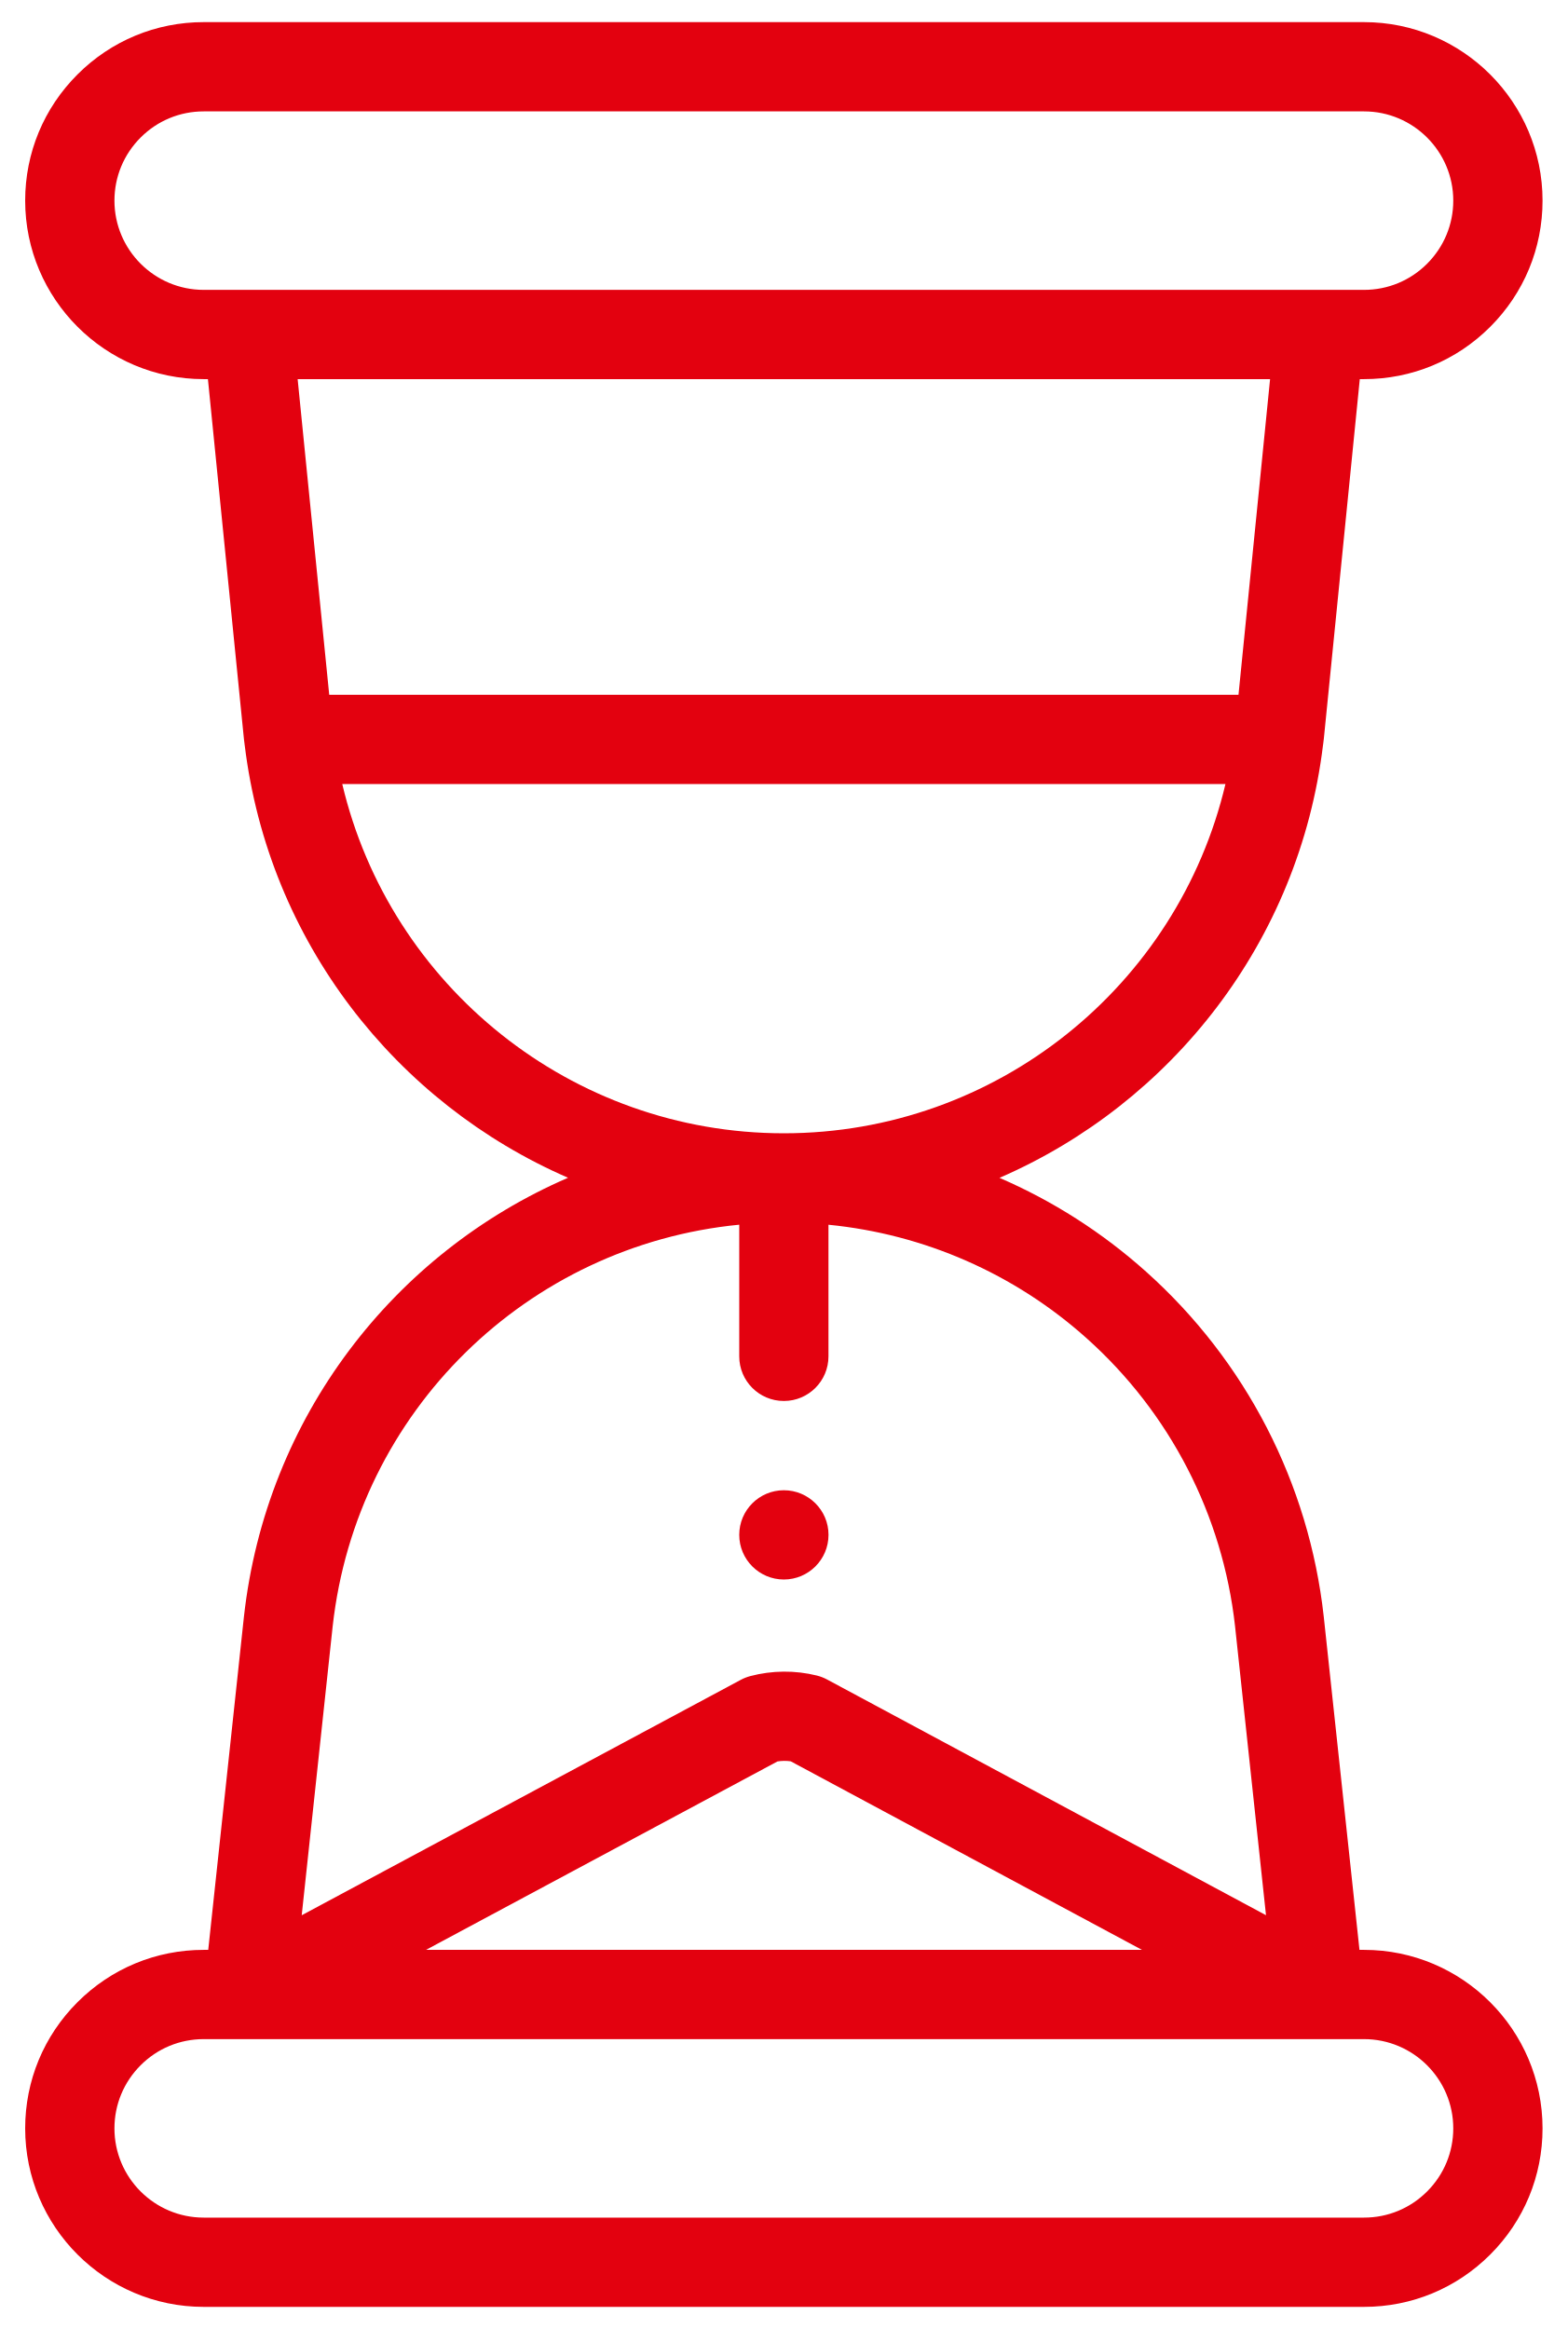
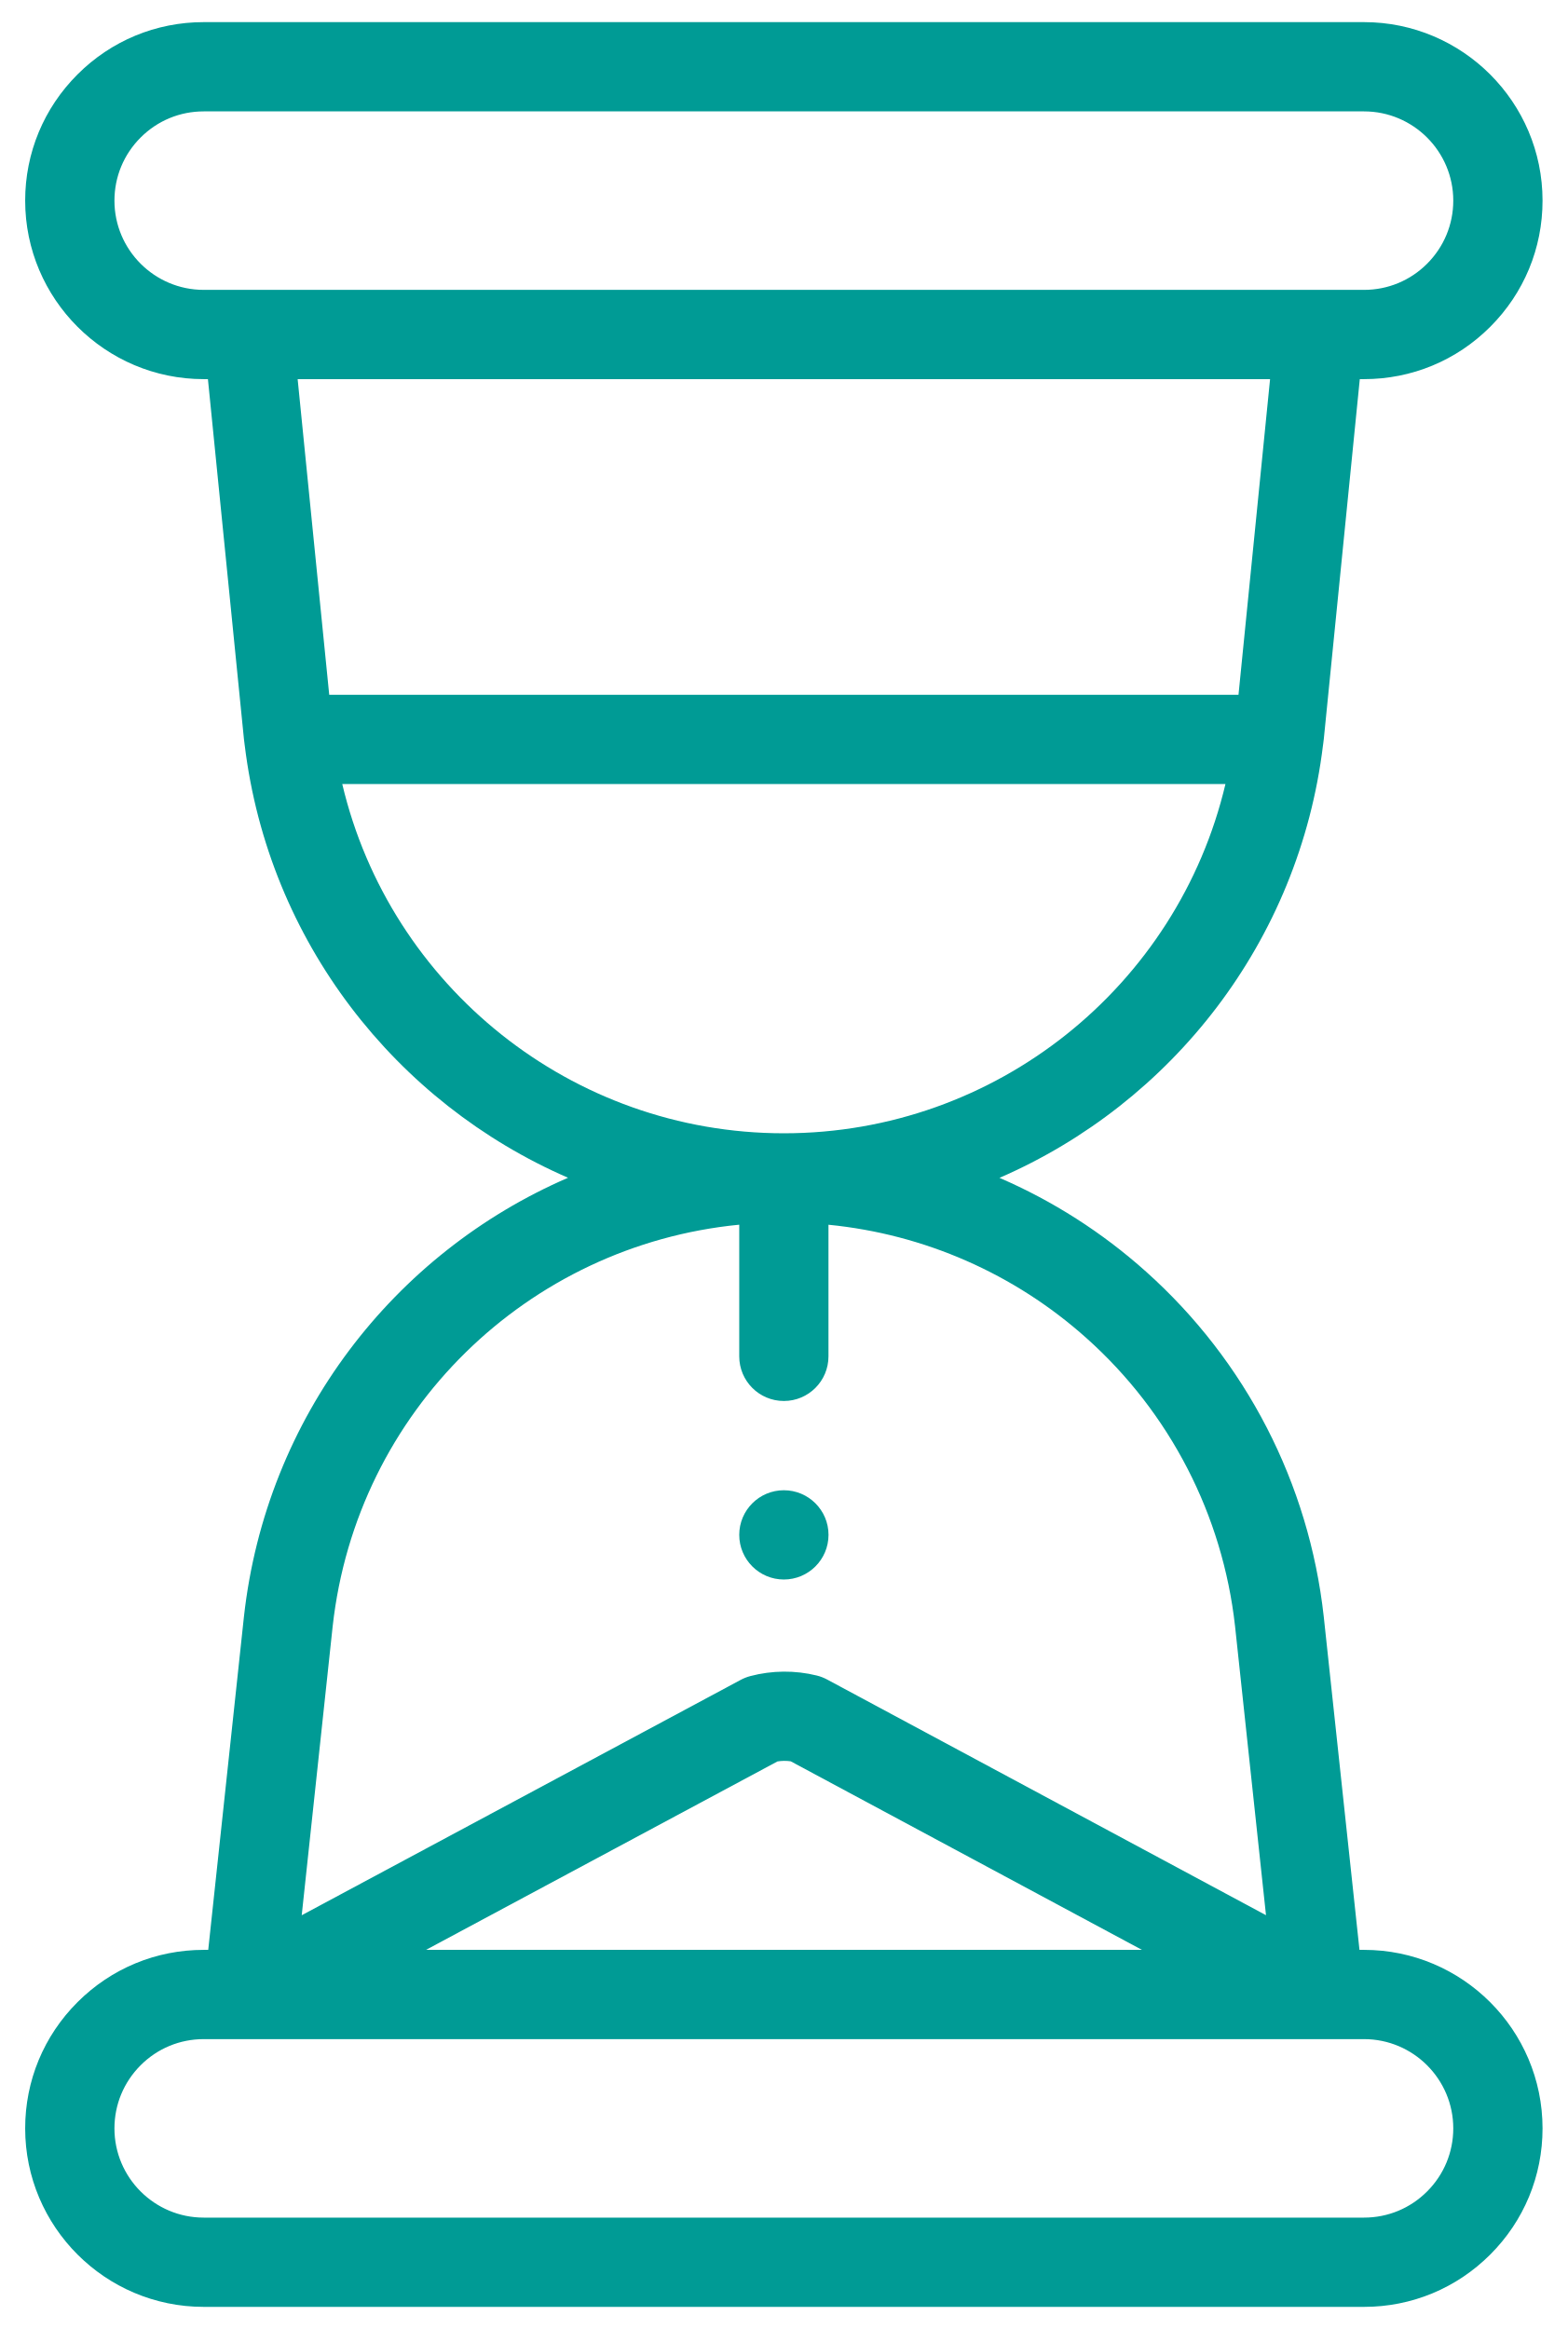
<svg xmlns="http://www.w3.org/2000/svg" width="35" height="52" viewBox="0 0 35 52" fill="none">
-   <path d="M17.5 33.273C16.95 33.273 16.504 33.719 16.504 34.269C16.504 34.819 16.95 35.266 17.5 35.266C18.05 35.266 18.497 34.819 18.497 34.269C18.497 33.719 18.05 33.273 17.5 33.273Z" fill="#E3010F" />
-   <path d="M30.452 43.535H30.351L29.553 36.091C29.224 33.121 27.815 30.387 25.588 28.394C24.608 27.516 23.501 26.811 22.314 26.298C26.159 24.63 29.004 21.023 29.537 16.636C29.538 16.631 29.539 16.627 29.539 16.622C29.54 16.617 29.541 16.613 29.541 16.608C29.546 16.572 29.55 16.535 29.555 16.495L30.358 8.465H30.452C31.516 8.465 32.517 8.05 33.27 7.297C34.023 6.544 34.438 5.544 34.438 4.479C34.438 2.282 32.65 0.494 30.452 0.494H4.548C3.484 0.494 2.483 0.909 1.73 1.662C0.977 2.415 0.562 3.415 0.562 4.479C0.562 6.677 2.35 8.465 4.548 8.465H4.642L5.446 16.501C5.45 16.536 5.454 16.57 5.459 16.605C5.459 16.612 5.46 16.618 5.461 16.625C5.462 16.629 5.462 16.632 5.463 16.636C5.996 21.021 8.839 24.628 12.682 26.296C8.795 27.977 5.941 31.638 5.446 36.095L4.649 43.535H4.548C3.484 43.535 2.483 43.95 1.73 44.703C0.977 45.456 0.562 46.456 0.562 47.521C0.562 49.718 2.35 51.506 4.548 51.506H30.452C31.516 51.506 32.517 51.091 33.27 50.338C34.023 49.586 34.438 48.585 34.438 47.521C34.438 45.323 32.65 43.535 30.452 43.535ZM4.548 6.472C3.449 6.472 2.555 5.578 2.555 4.479C2.555 3.948 2.763 3.447 3.139 3.071C3.516 2.694 4.016 2.487 4.548 2.487H30.452C31.551 2.487 32.445 3.381 32.445 4.479C32.445 5.011 32.237 5.511 31.861 5.888C31.484 6.265 30.984 6.472 30.452 6.472H29.456H5.544H4.548ZM6.645 8.465H28.355L27.65 15.513H7.35L6.645 8.465ZM7.641 17.505H27.359C26.292 22.021 22.238 25.303 17.5 25.303C12.762 25.303 8.708 22.021 7.641 17.505ZM7.427 36.311C7.96 31.505 11.781 27.804 16.504 27.344V30.284C16.504 30.834 16.95 31.28 17.5 31.28C18.05 31.28 18.496 30.834 18.496 30.284V27.345C20.631 27.555 22.648 28.436 24.259 29.879C26.121 31.544 27.297 33.829 27.573 36.307L28.264 42.761L18.466 37.499C18.394 37.46 18.316 37.43 18.236 37.41C17.75 37.29 17.237 37.294 16.752 37.422C16.677 37.442 16.605 37.47 16.536 37.507L6.736 42.762L7.427 36.311ZM25.494 43.535H9.511L17.357 39.328C17.455 39.312 17.555 39.311 17.653 39.325L25.494 43.535ZM31.861 48.929C31.484 49.306 30.984 49.513 30.452 49.513H4.548C3.449 49.513 2.555 48.619 2.555 47.521C2.555 46.989 2.763 46.489 3.139 46.112C3.516 45.735 4.016 45.528 4.548 45.528H5.537C5.539 45.528 5.541 45.528 5.543 45.528H5.544H29.452C29.453 45.528 29.454 45.528 29.455 45.528C29.456 45.528 29.457 45.528 29.458 45.528H30.452C31.551 45.528 32.445 46.422 32.445 47.521C32.445 48.052 32.237 48.553 31.861 48.929Z" fill="#E3010F" />
+   <path d="M17.5 33.273C16.95 33.273 16.504 33.719 16.504 34.269C16.504 34.819 16.95 35.266 17.5 35.266C18.05 35.266 18.497 34.819 18.497 34.269C18.497 33.719 18.05 33.273 17.5 33.273Z" fill="#009B95" />
+   <path d="M30.452 43.535H30.351L29.553 36.091C29.224 33.121 27.815 30.387 25.588 28.394C24.608 27.516 23.501 26.811 22.314 26.298C26.159 24.63 29.004 21.023 29.537 16.636C29.538 16.631 29.539 16.627 29.539 16.622C29.54 16.617 29.541 16.613 29.541 16.608C29.546 16.572 29.55 16.535 29.555 16.495L30.358 8.465H30.452C31.516 8.465 32.517 8.05 33.27 7.297C34.023 6.544 34.438 5.544 34.438 4.479C34.438 2.282 32.65 0.494 30.452 0.494H4.548C3.484 0.494 2.483 0.909 1.73 1.662C0.977 2.415 0.562 3.415 0.562 4.479C0.562 6.677 2.35 8.465 4.548 8.465H4.642L5.446 16.501C5.45 16.536 5.454 16.57 5.459 16.605C5.459 16.612 5.46 16.618 5.461 16.625C5.462 16.629 5.462 16.632 5.463 16.636C5.996 21.021 8.839 24.628 12.682 26.296C8.795 27.977 5.941 31.638 5.446 36.095L4.649 43.535H4.548C3.484 43.535 2.483 43.95 1.73 44.703C0.977 45.456 0.562 46.456 0.562 47.521C0.562 49.718 2.35 51.506 4.548 51.506H30.452C31.516 51.506 32.517 51.091 33.27 50.338C34.023 49.586 34.438 48.585 34.438 47.521C34.438 45.323 32.65 43.535 30.452 43.535ZM4.548 6.472C3.449 6.472 2.555 5.578 2.555 4.479C2.555 3.948 2.763 3.447 3.139 3.071C3.516 2.694 4.016 2.487 4.548 2.487H30.452C31.551 2.487 32.445 3.381 32.445 4.479C32.445 5.011 32.237 5.511 31.861 5.888C31.484 6.265 30.984 6.472 30.452 6.472H29.456H5.544H4.548ZM6.645 8.465H28.355L27.65 15.513H7.35L6.645 8.465ZM7.641 17.505H27.359C26.292 22.021 22.238 25.303 17.5 25.303C12.762 25.303 8.708 22.021 7.641 17.505ZM7.427 36.311C7.96 31.505 11.781 27.804 16.504 27.344V30.284C16.504 30.834 16.95 31.28 17.5 31.28C18.05 31.28 18.496 30.834 18.496 30.284V27.345C20.631 27.555 22.648 28.436 24.259 29.879C26.121 31.544 27.297 33.829 27.573 36.307L28.264 42.761L18.466 37.499C18.394 37.46 18.316 37.43 18.236 37.41C17.75 37.29 17.237 37.294 16.752 37.422C16.677 37.442 16.605 37.47 16.536 37.507L6.736 42.762L7.427 36.311ZM25.494 43.535H9.511L17.357 39.328C17.455 39.312 17.555 39.311 17.653 39.325L25.494 43.535ZM31.861 48.929C31.484 49.306 30.984 49.513 30.452 49.513H4.548C3.449 49.513 2.555 48.619 2.555 47.521C2.555 46.989 2.763 46.489 3.139 46.112C3.516 45.735 4.016 45.528 4.548 45.528H5.537C5.539 45.528 5.541 45.528 5.543 45.528H5.544H29.452C29.453 45.528 29.454 45.528 29.455 45.528C29.456 45.528 29.457 45.528 29.458 45.528H30.452C31.551 45.528 32.445 46.422 32.445 47.521C32.445 48.052 32.237 48.553 31.861 48.929Z" fill="#009B95" />
</svg>
